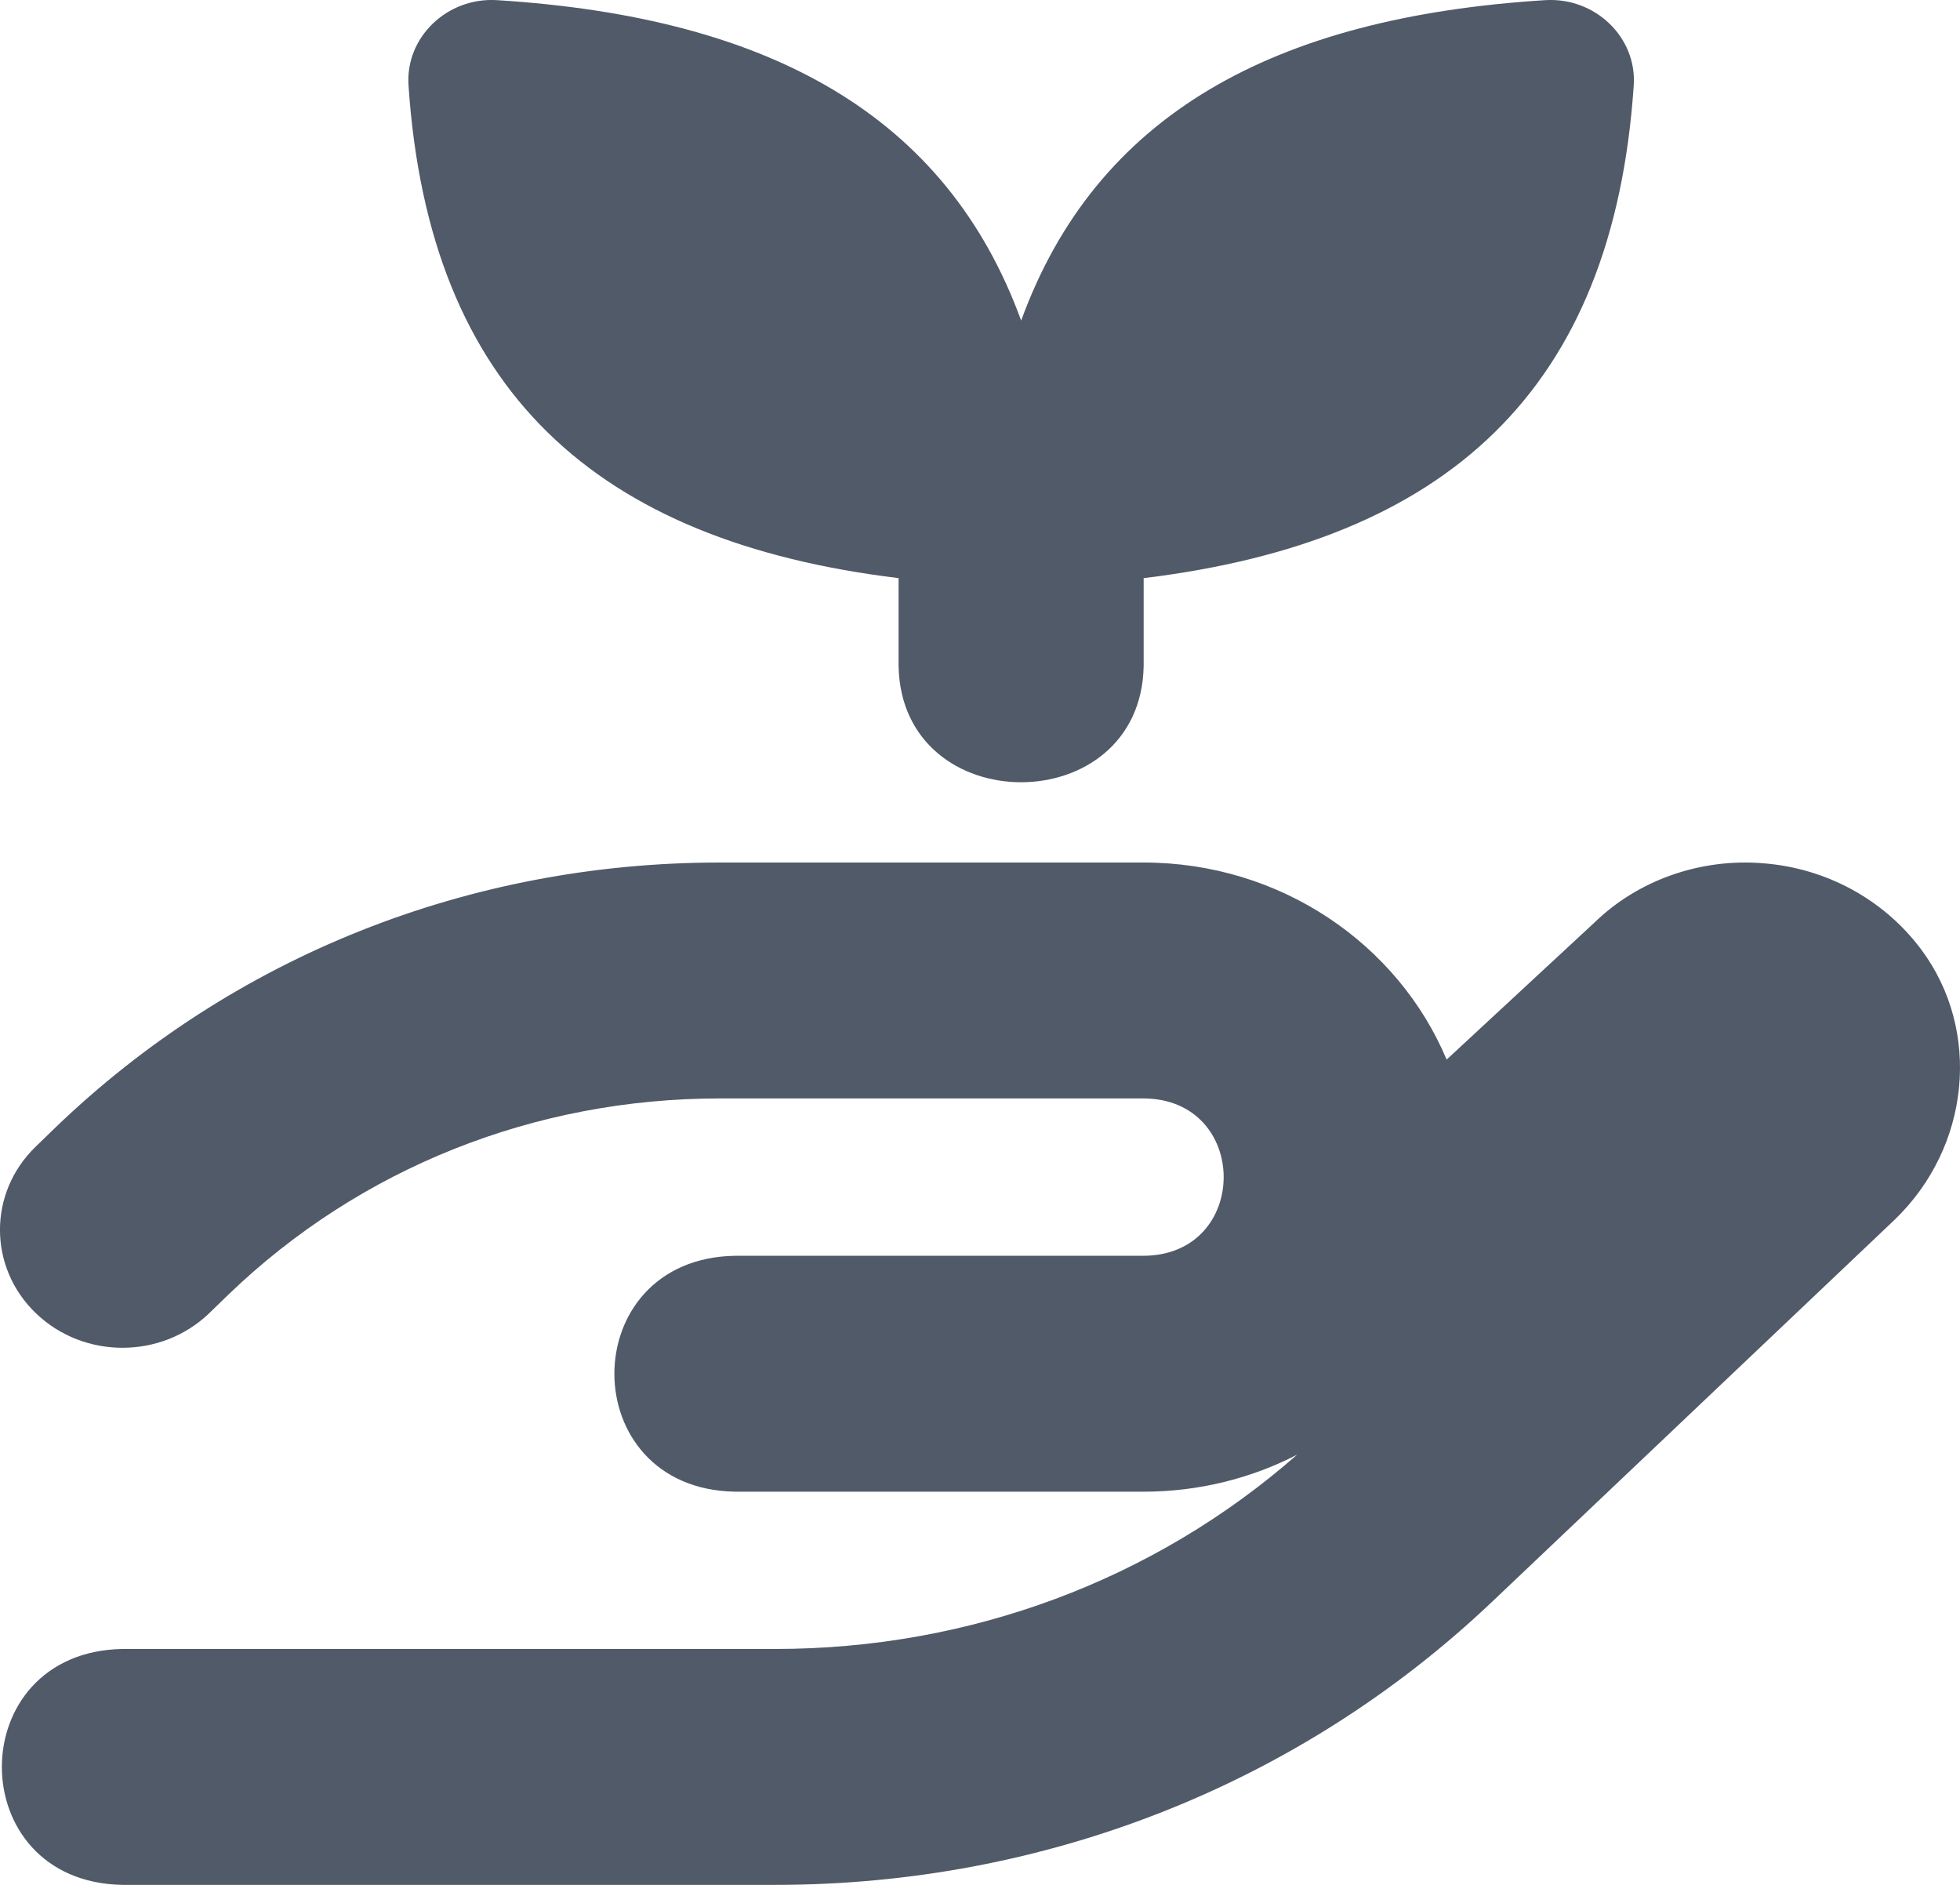
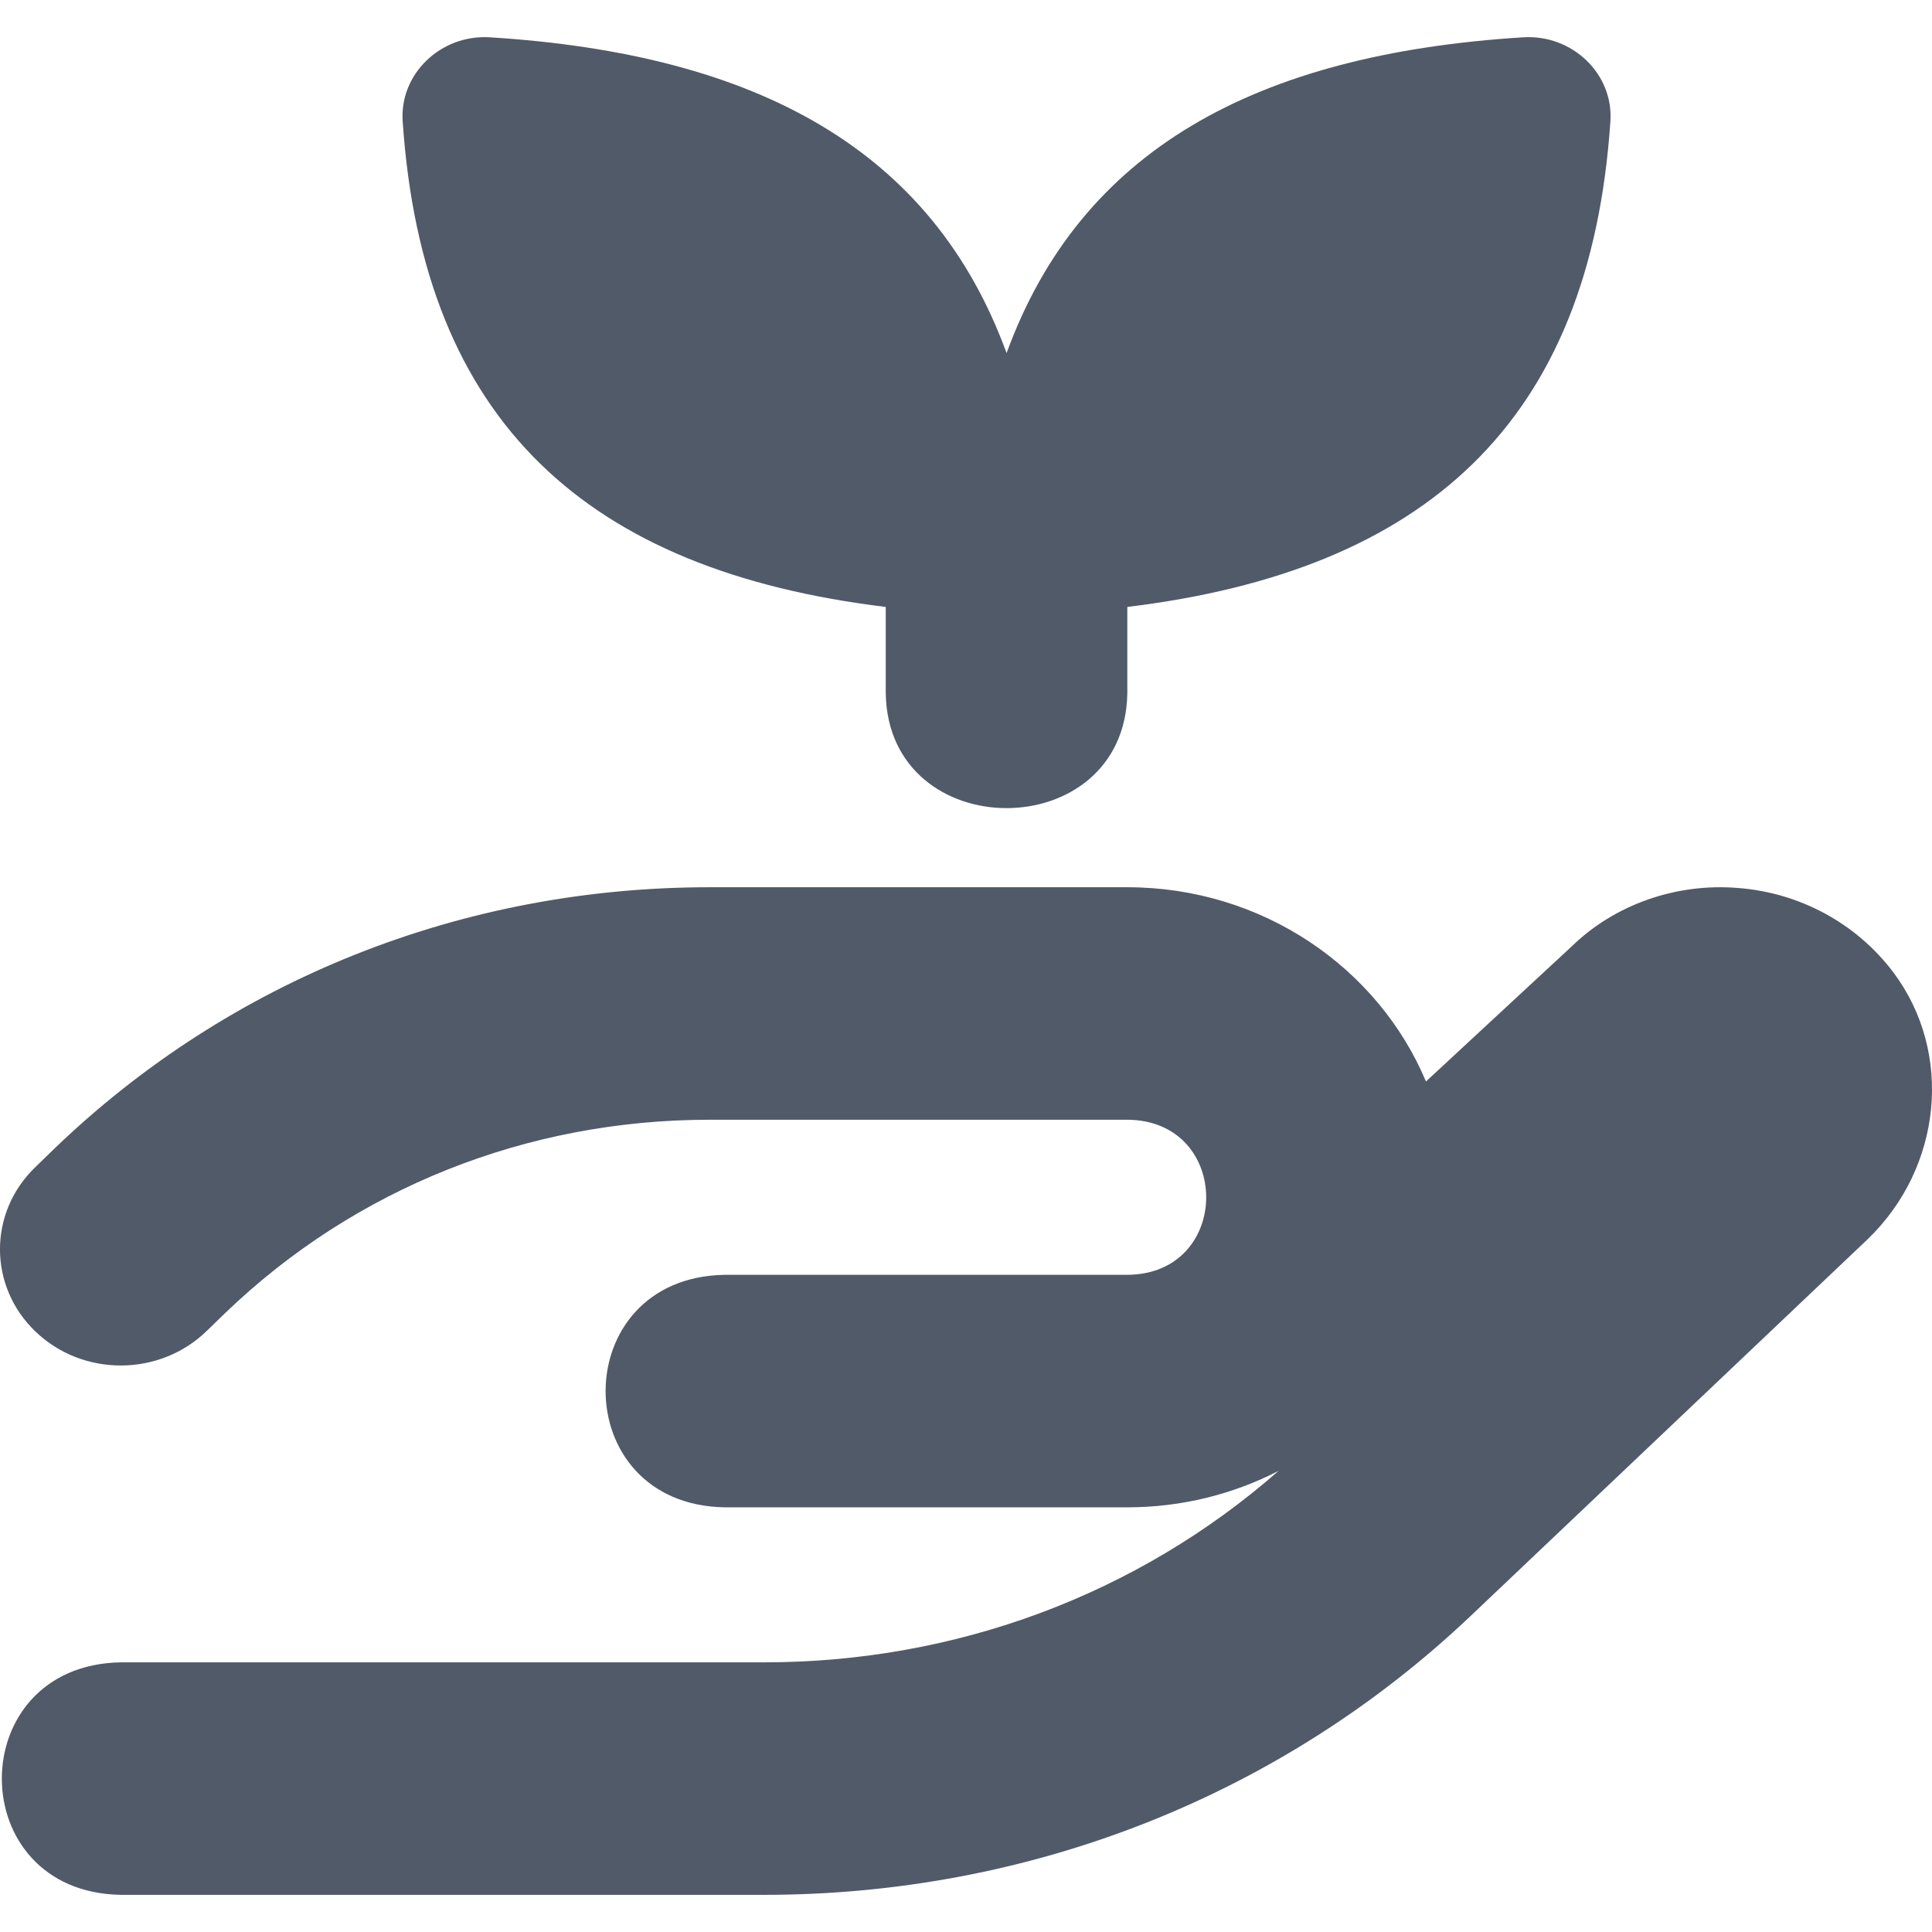
- <svg xmlns="http://www.w3.org/2000/svg" width="26" height="25" viewBox="0 0 26 25" fill="none">
+ <svg xmlns="http://www.w3.org/2000/svg" width="30" height="30" viewBox="0 0 26 25" fill="none">
  <path d="M25.132 16.179L19.791 21.247C17.24 23.667 13.864 25 10.283 25H1.627C-0.51 24.965 -0.509 21.906 1.627 21.871H10.283C12.865 21.871 15.309 20.958 17.207 19.294C16.599 19.607 15.905 19.785 15.17 19.785H9.752C7.615 19.749 7.617 16.691 9.752 16.656H15.17C16.587 16.649 16.586 14.576 15.17 14.569H9.548C7.089 14.569 4.777 15.492 3.035 17.166L2.777 17.416C2.144 18.027 1.115 18.031 0.478 17.42C-0.158 16.811 -0.16 15.82 0.474 15.208L0.735 14.955C3.092 12.688 6.22 11.44 9.548 11.44H15.17C16.988 11.44 18.547 12.523 19.19 14.054L21.162 12.226C21.733 11.675 22.555 11.381 23.389 11.45C24.225 11.514 24.989 11.93 25.483 12.59C26.29 13.669 26.137 15.213 25.132 16.179ZM11.92 7.668V8.833C11.957 10.89 15.134 10.889 15.171 8.833V7.668C19.183 7.18 21.399 5.187 21.672 1.132C21.715 0.495 21.16 -0.039 20.498 0.002C16.887 0.228 14.539 1.526 13.546 4.252C12.552 1.526 10.204 0.228 6.593 0.002C5.931 -0.039 5.376 0.495 5.419 1.132C5.692 5.187 7.908 7.18 11.92 7.668Z" fill="#515A68" />
</svg>
